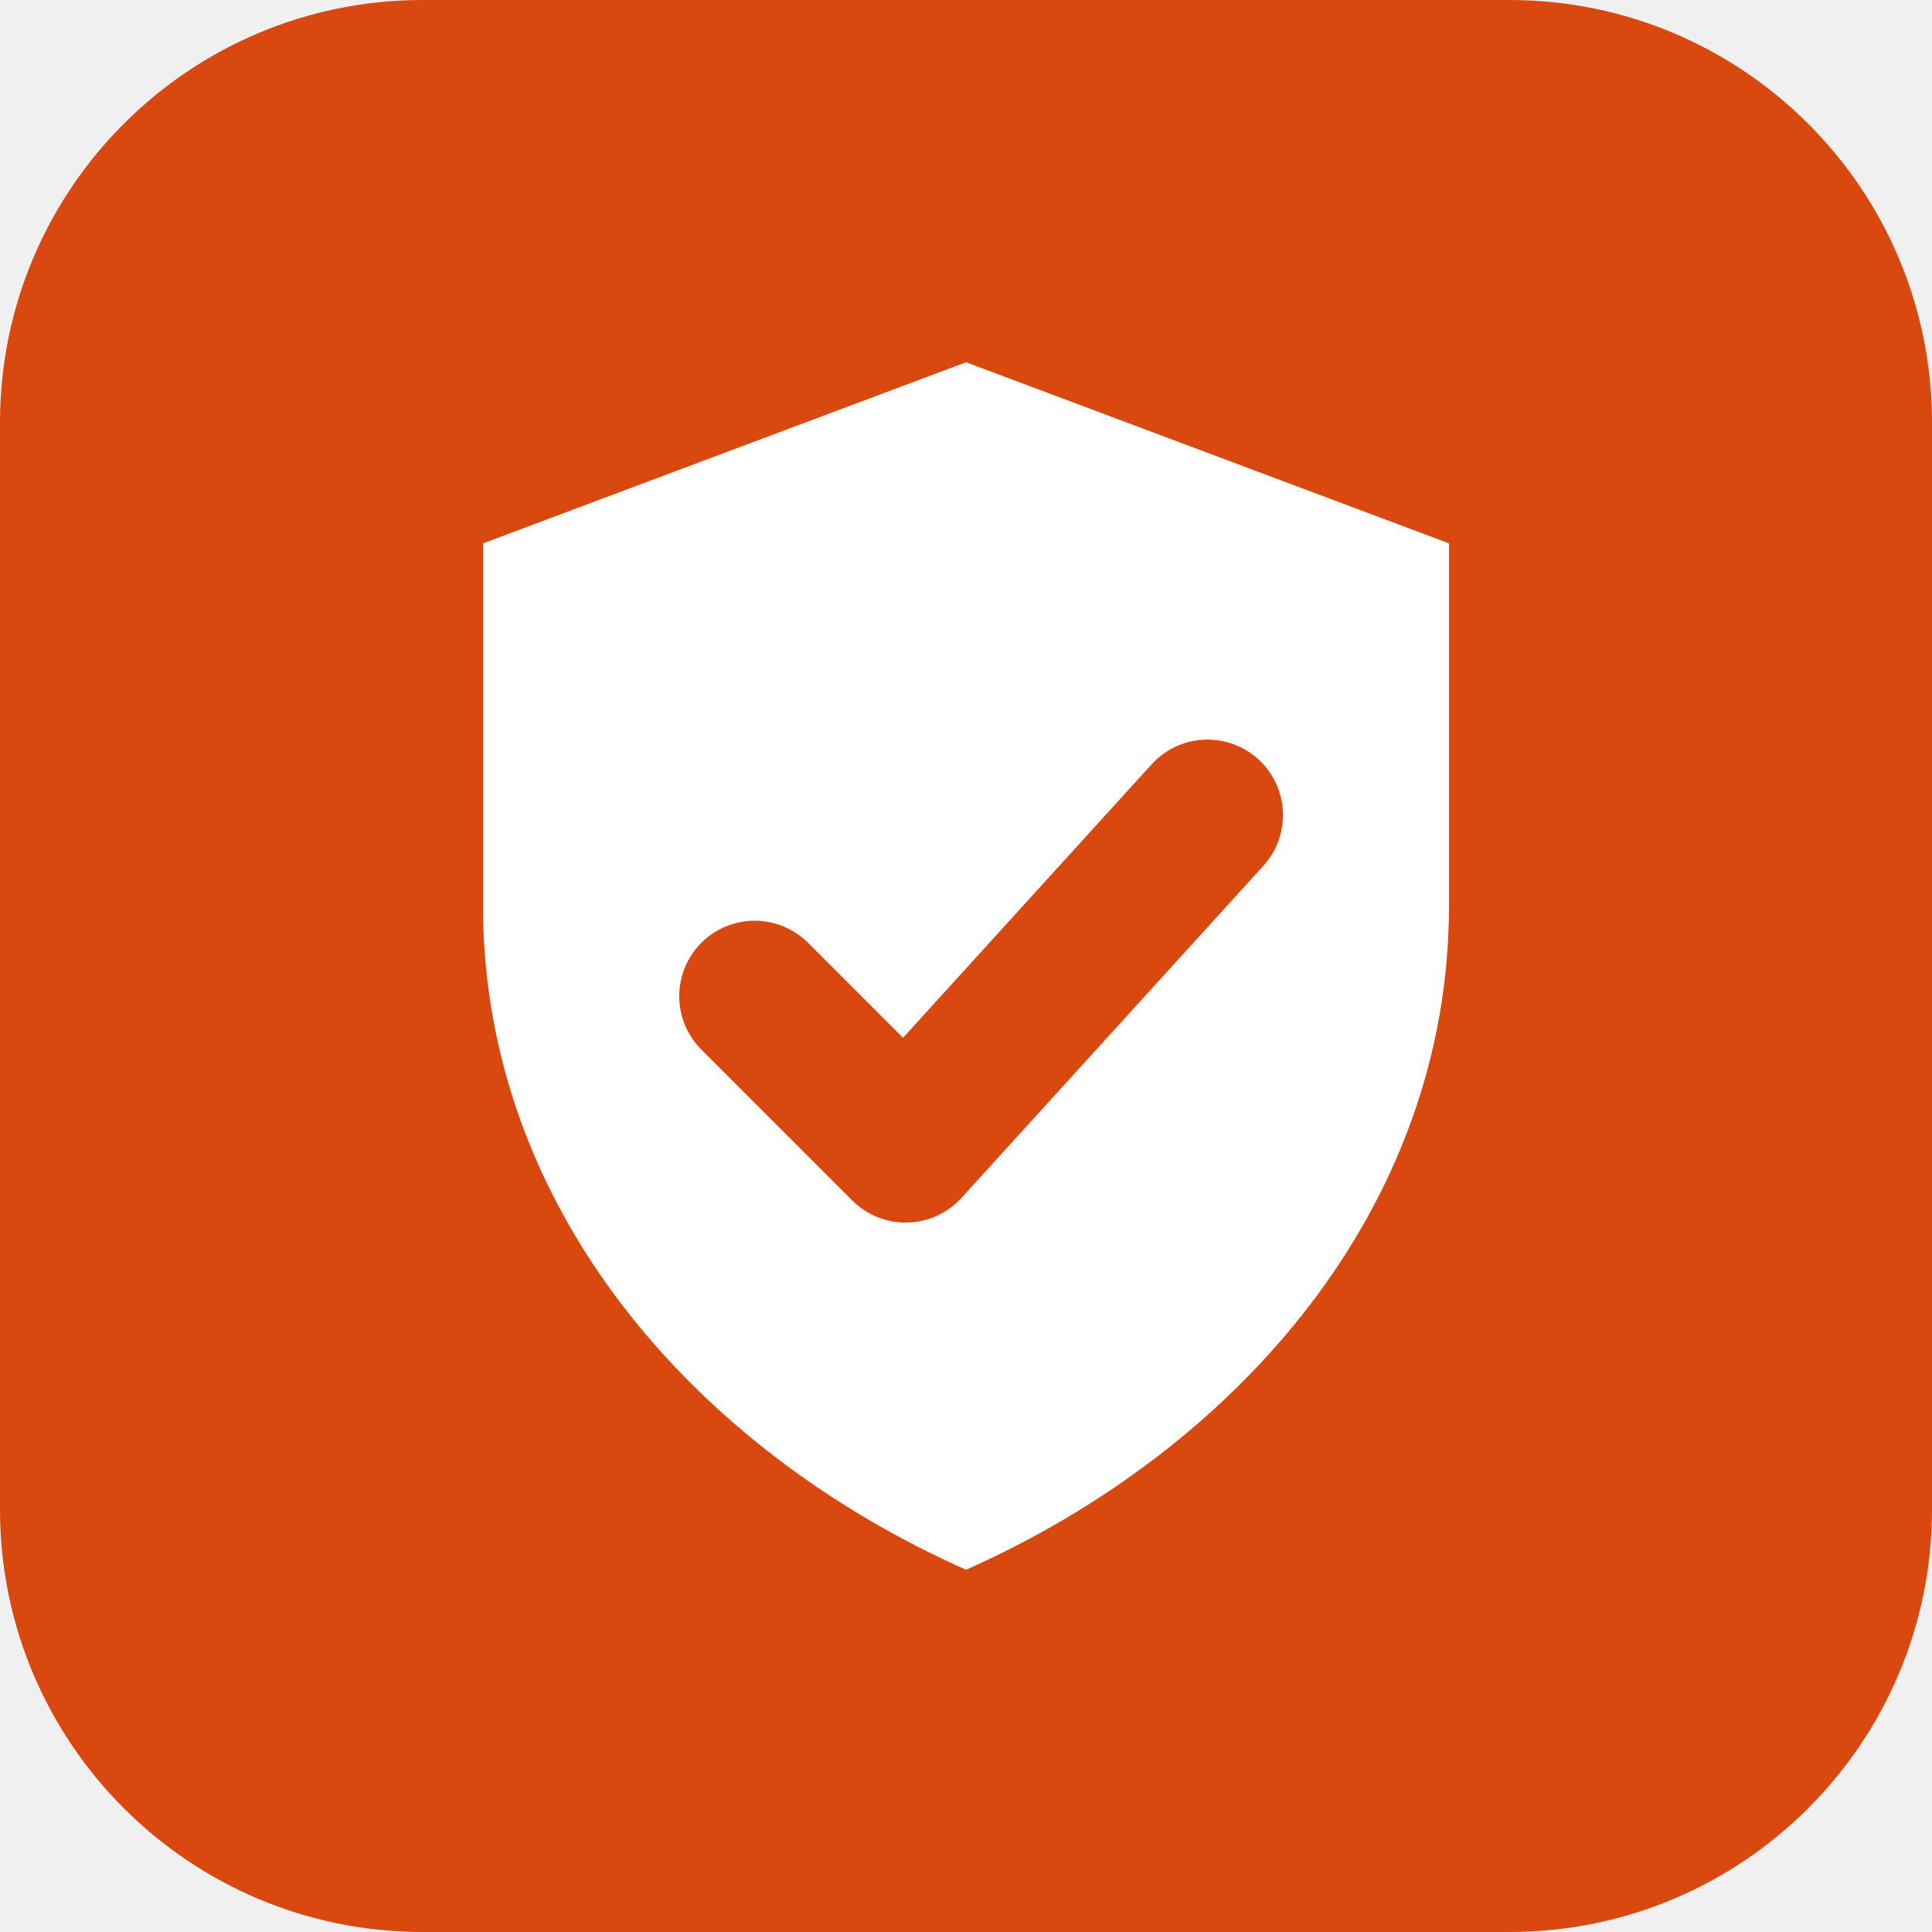
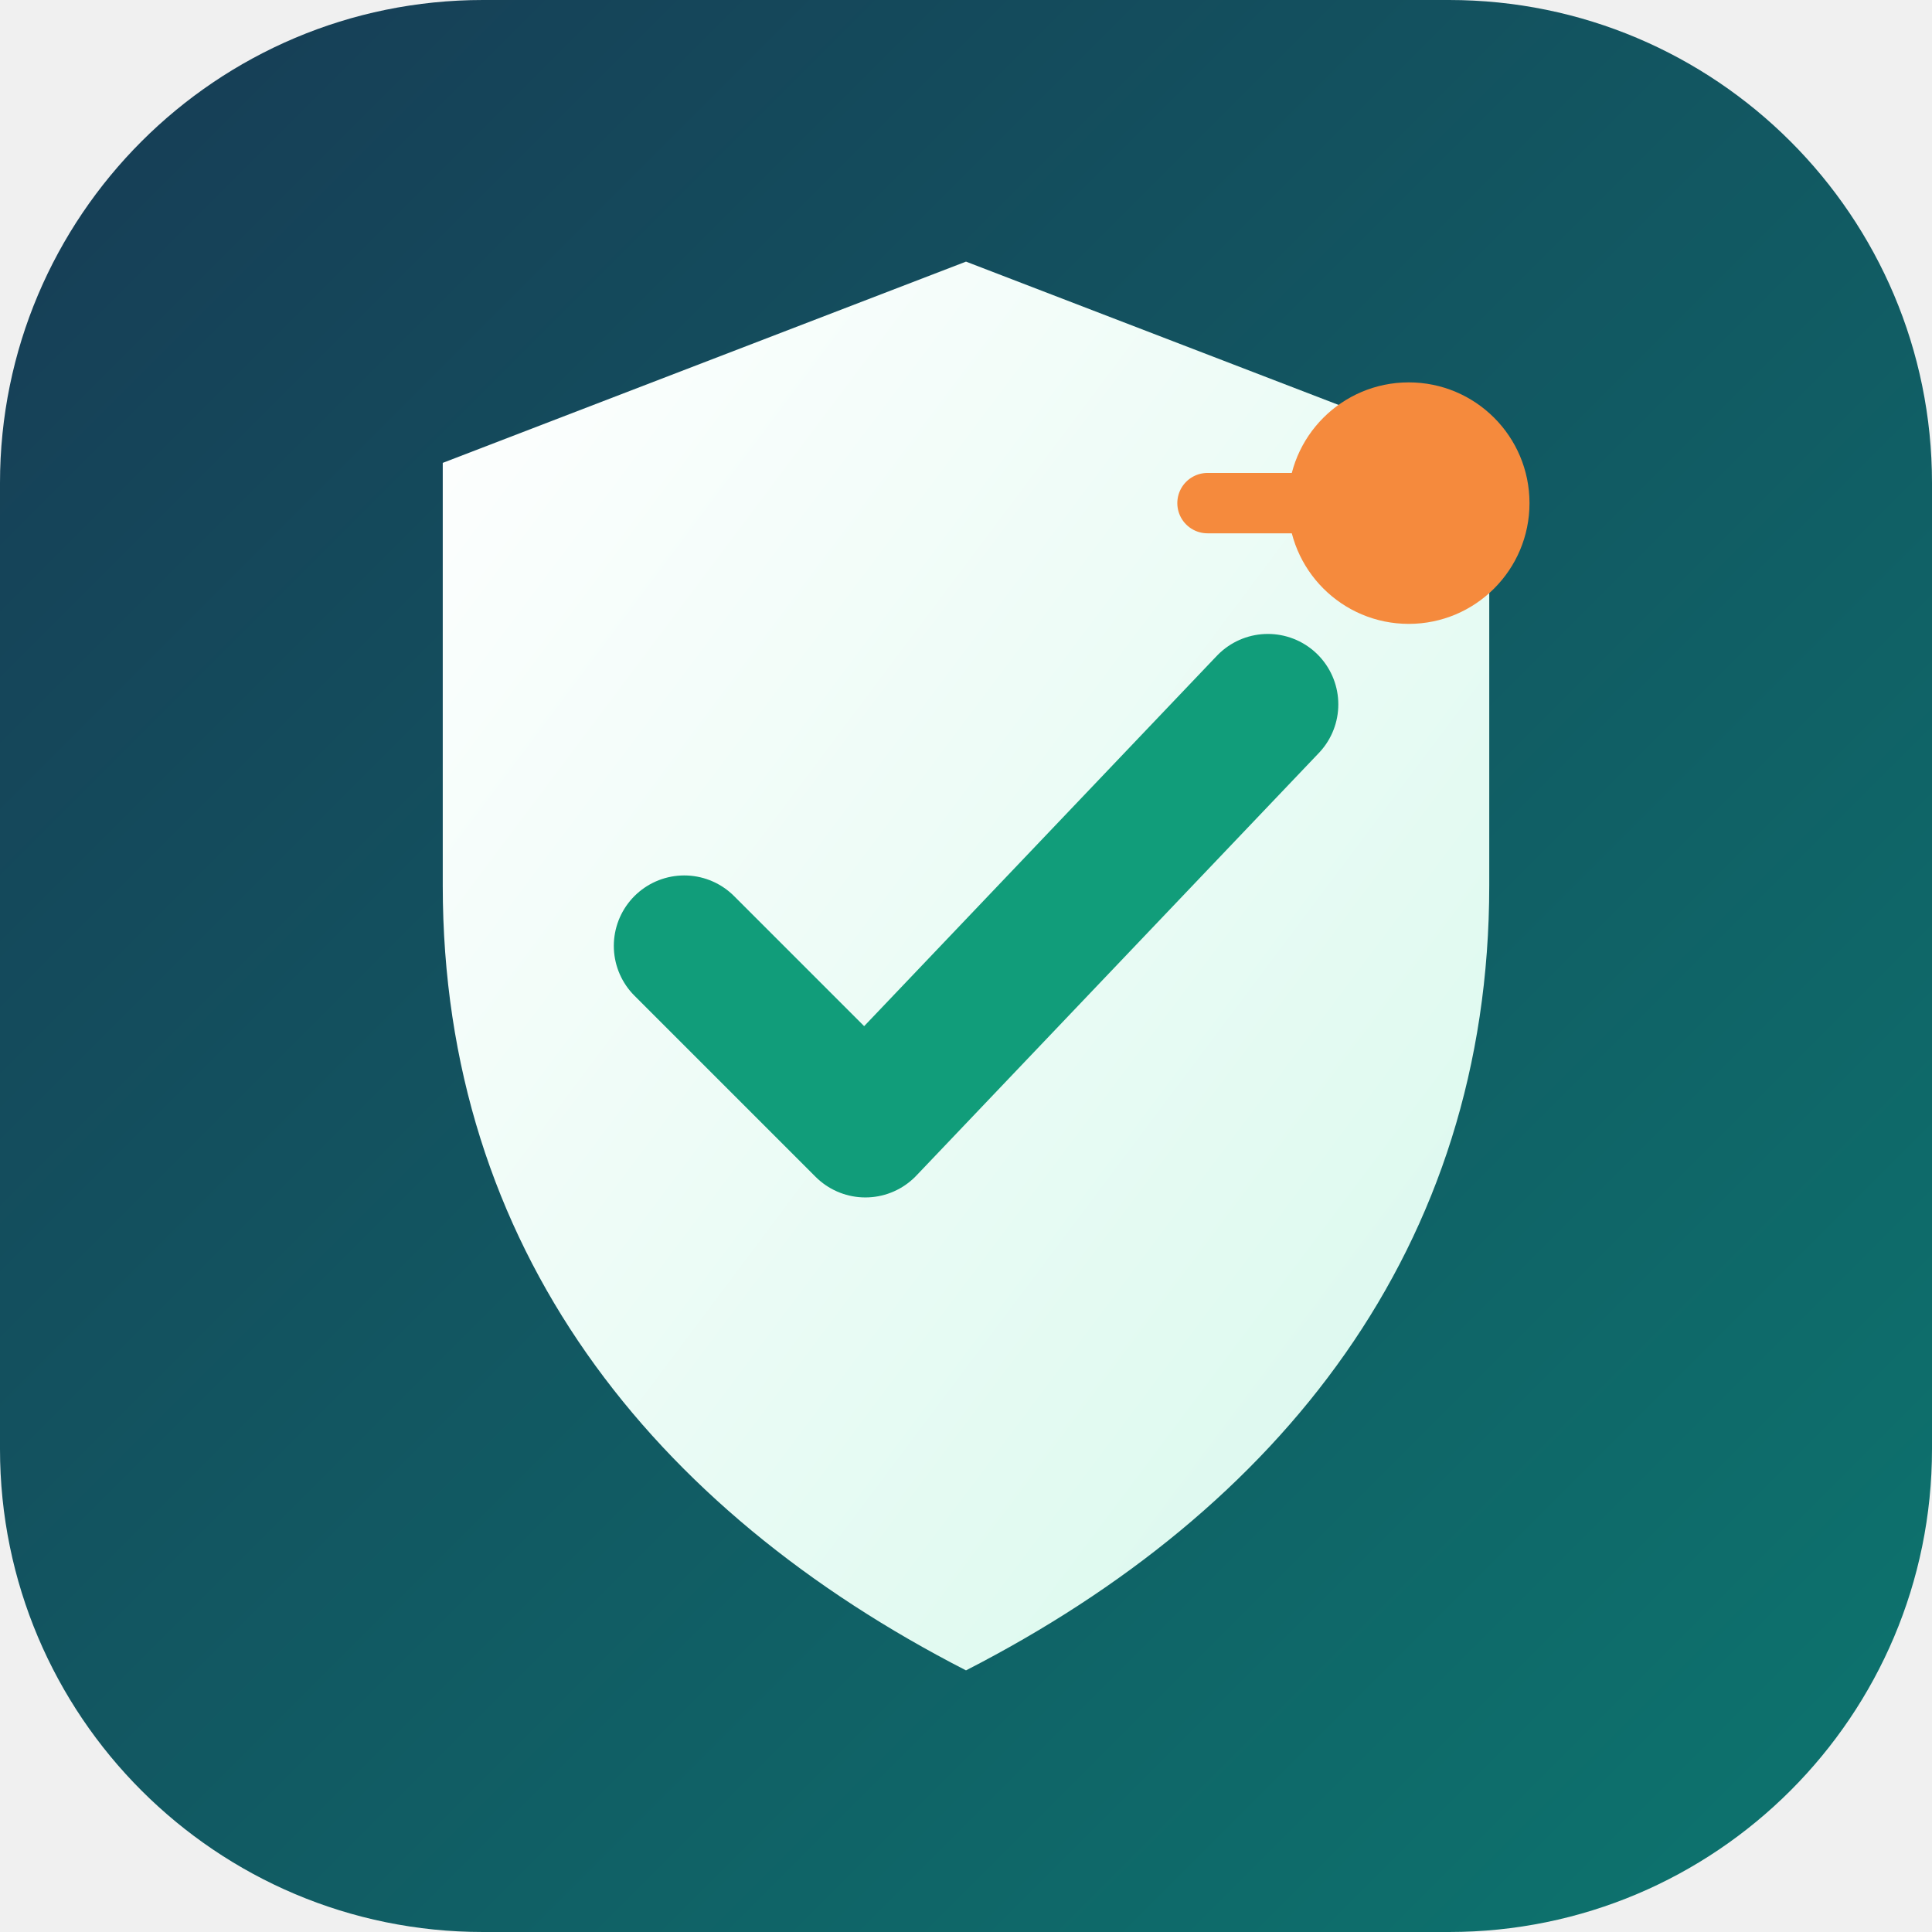
- <svg xmlns="http://www.w3.org/2000/svg" viewBox="0 0 64 64">
-   <rect width="64" height="64" rx="14" fill="#D9480F" />
-   <path d="M32 12l16 6v12c0 10-7 18-16 22-9-4-16-12-16-22V18z" fill="#fff" />
-   <path d="M25 33l5 5 10-11" stroke="#D9480F" stroke-width="5" fill="none" stroke-linecap="round" stroke-linejoin="round" />
+ <svg xmlns="http://www.w3.org/2000/svg" viewBox="0 0 96 96" role="img">
+   <defs>
+     <linearGradient id="bg" x1="0" y1="0" x2="1" y2="1">
+       <stop stop-color="#173B55" />
+       <stop offset="1" stop-color="#0C766F" />
+     </linearGradient>
+     <linearGradient id="shield" x1="0" y1="0" x2="1" y2="1">
+       <stop stop-color="#FFFFFF" />
+       <stop offset="1" stop-color="#D7F8EC" />
+     </linearGradient>
+   </defs>
+   <rect width="96" height="96" rx="24" fill="url(#bg)" />
+   <path d="M48 13 74 23v21c0 18-10.4 31-26 39C32.4 75 22 62 22 44V23z" fill="url(#shield)" />
+   <path d="m34 47 9 9 20-21" fill="none" stroke="#119D7A" stroke-width="7" stroke-linecap="round" stroke-linejoin="round" />
+   <circle cx="70" cy="25" r="6" fill="#F58A3D" />
+   <path d="M65 25h-5" stroke="#F58A3D" stroke-width="3" stroke-linecap="round" />
</svg>
